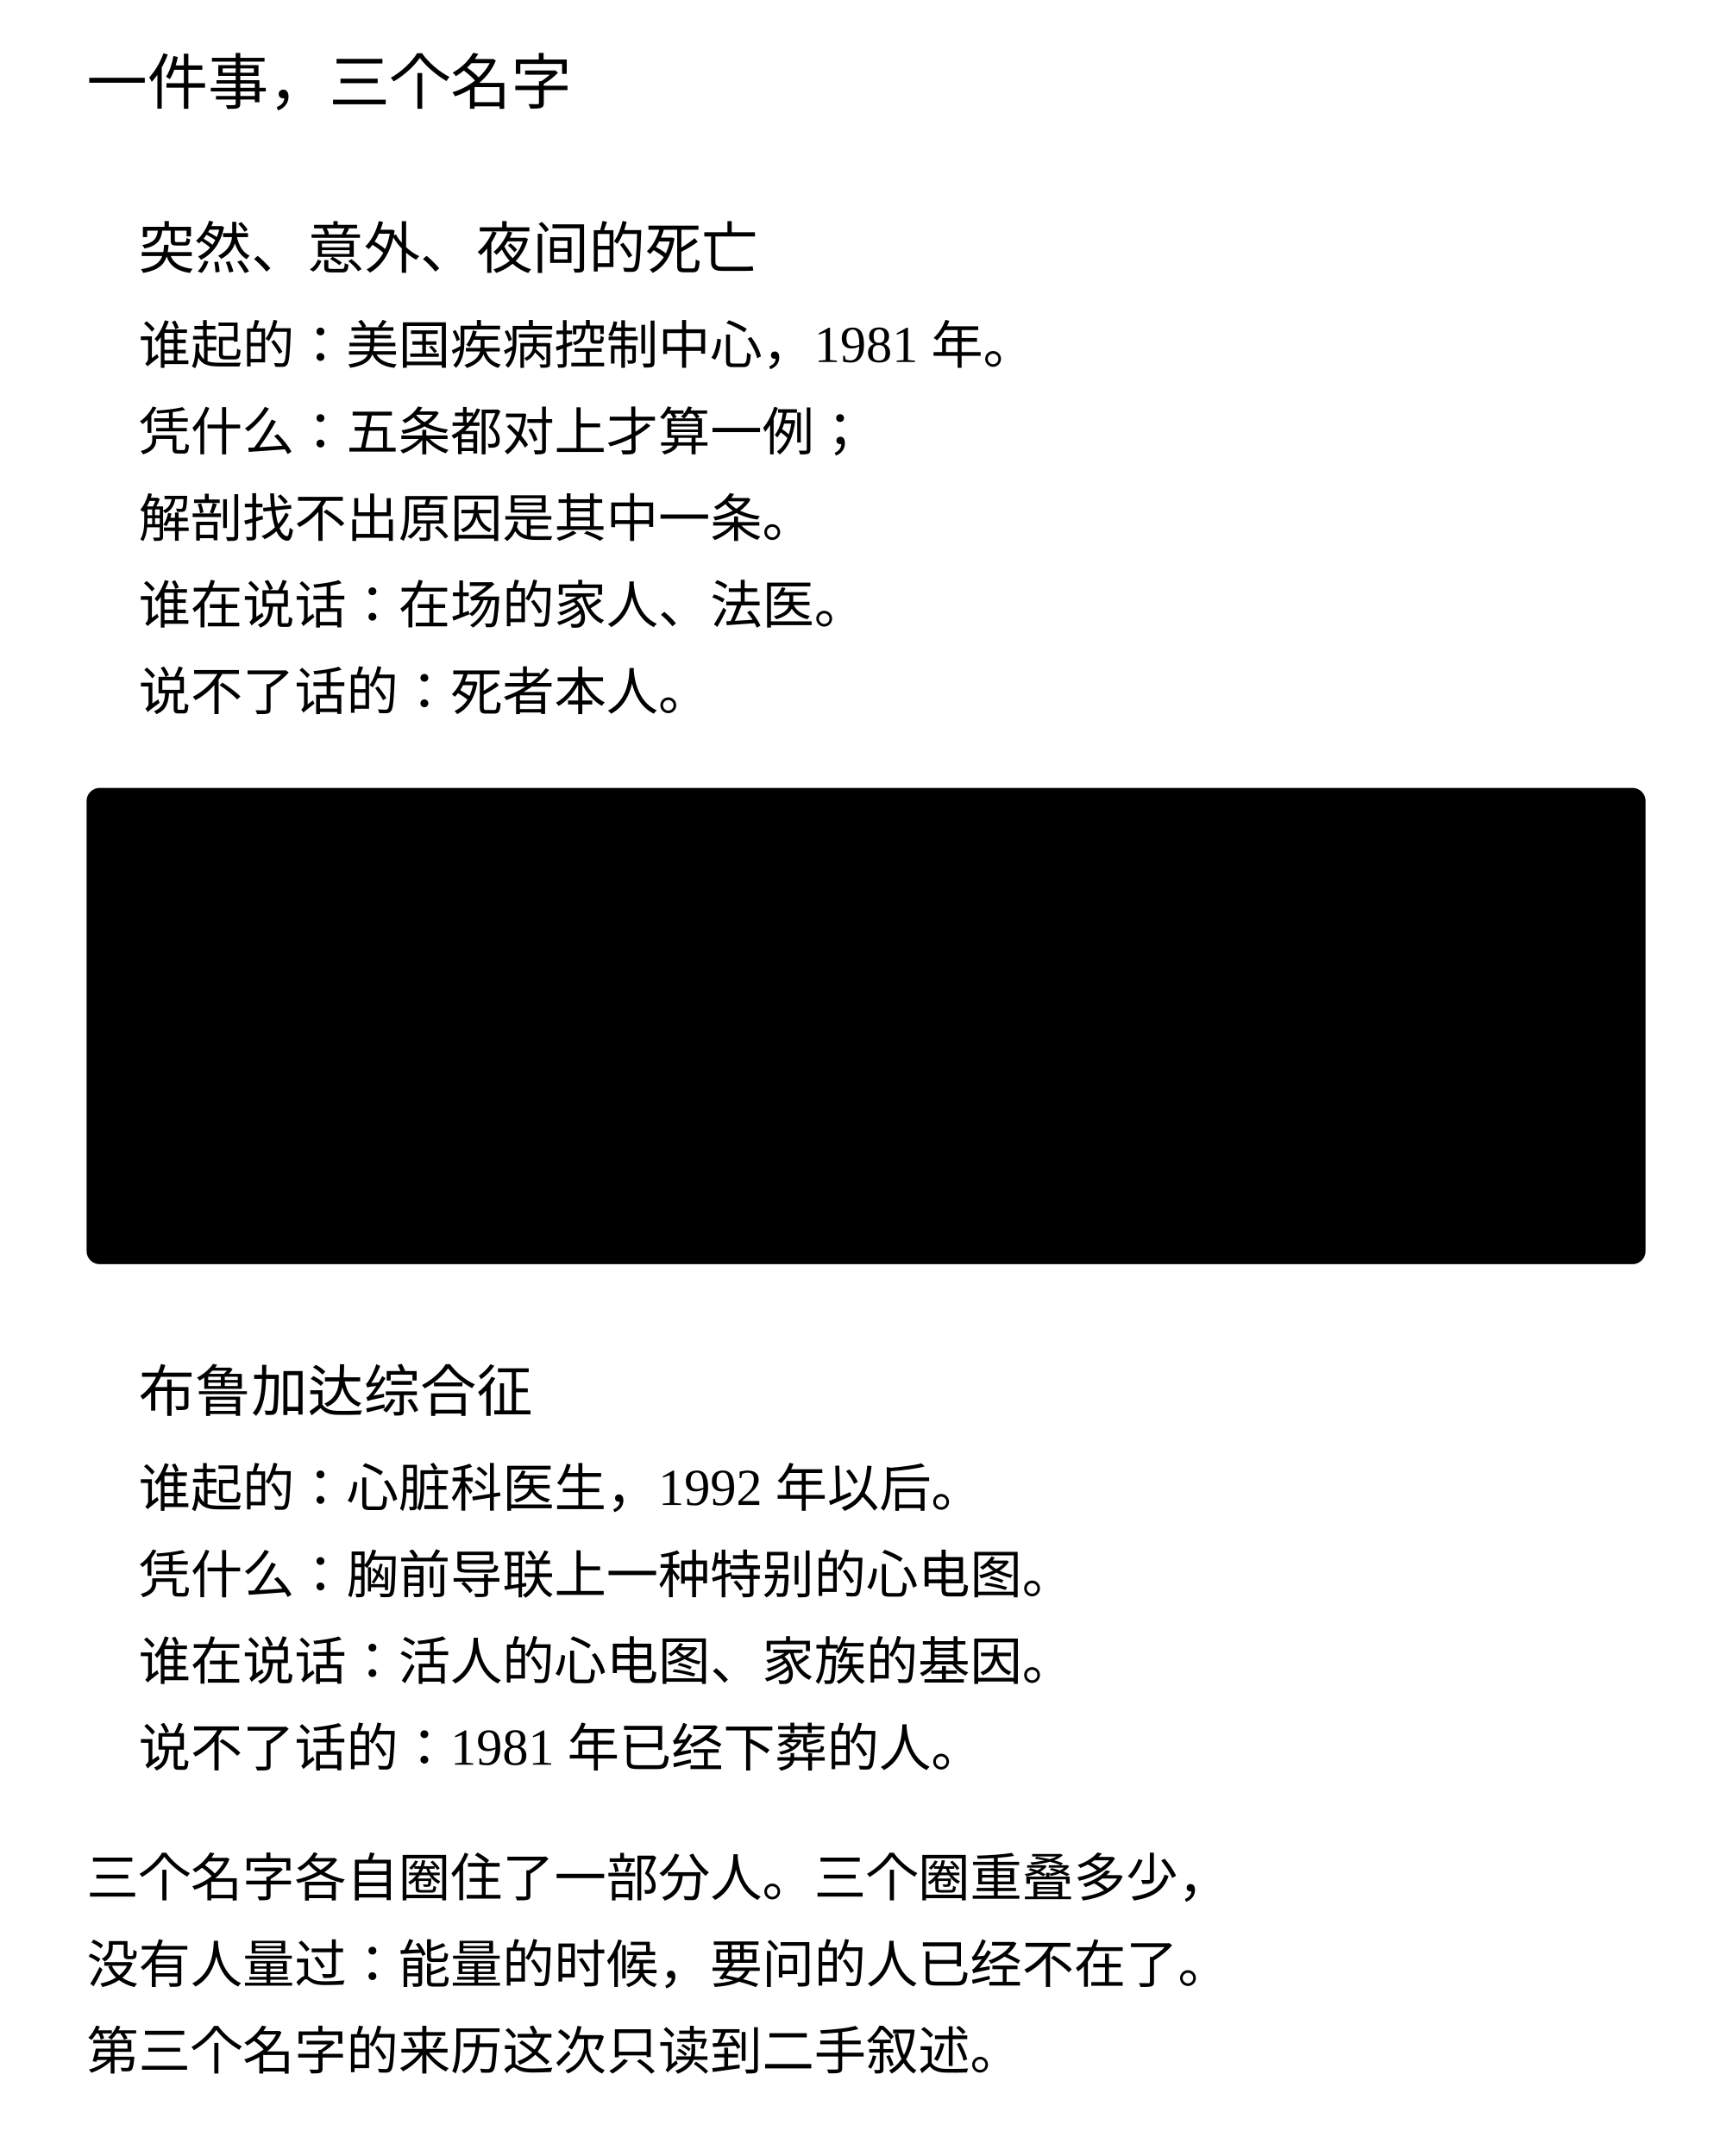
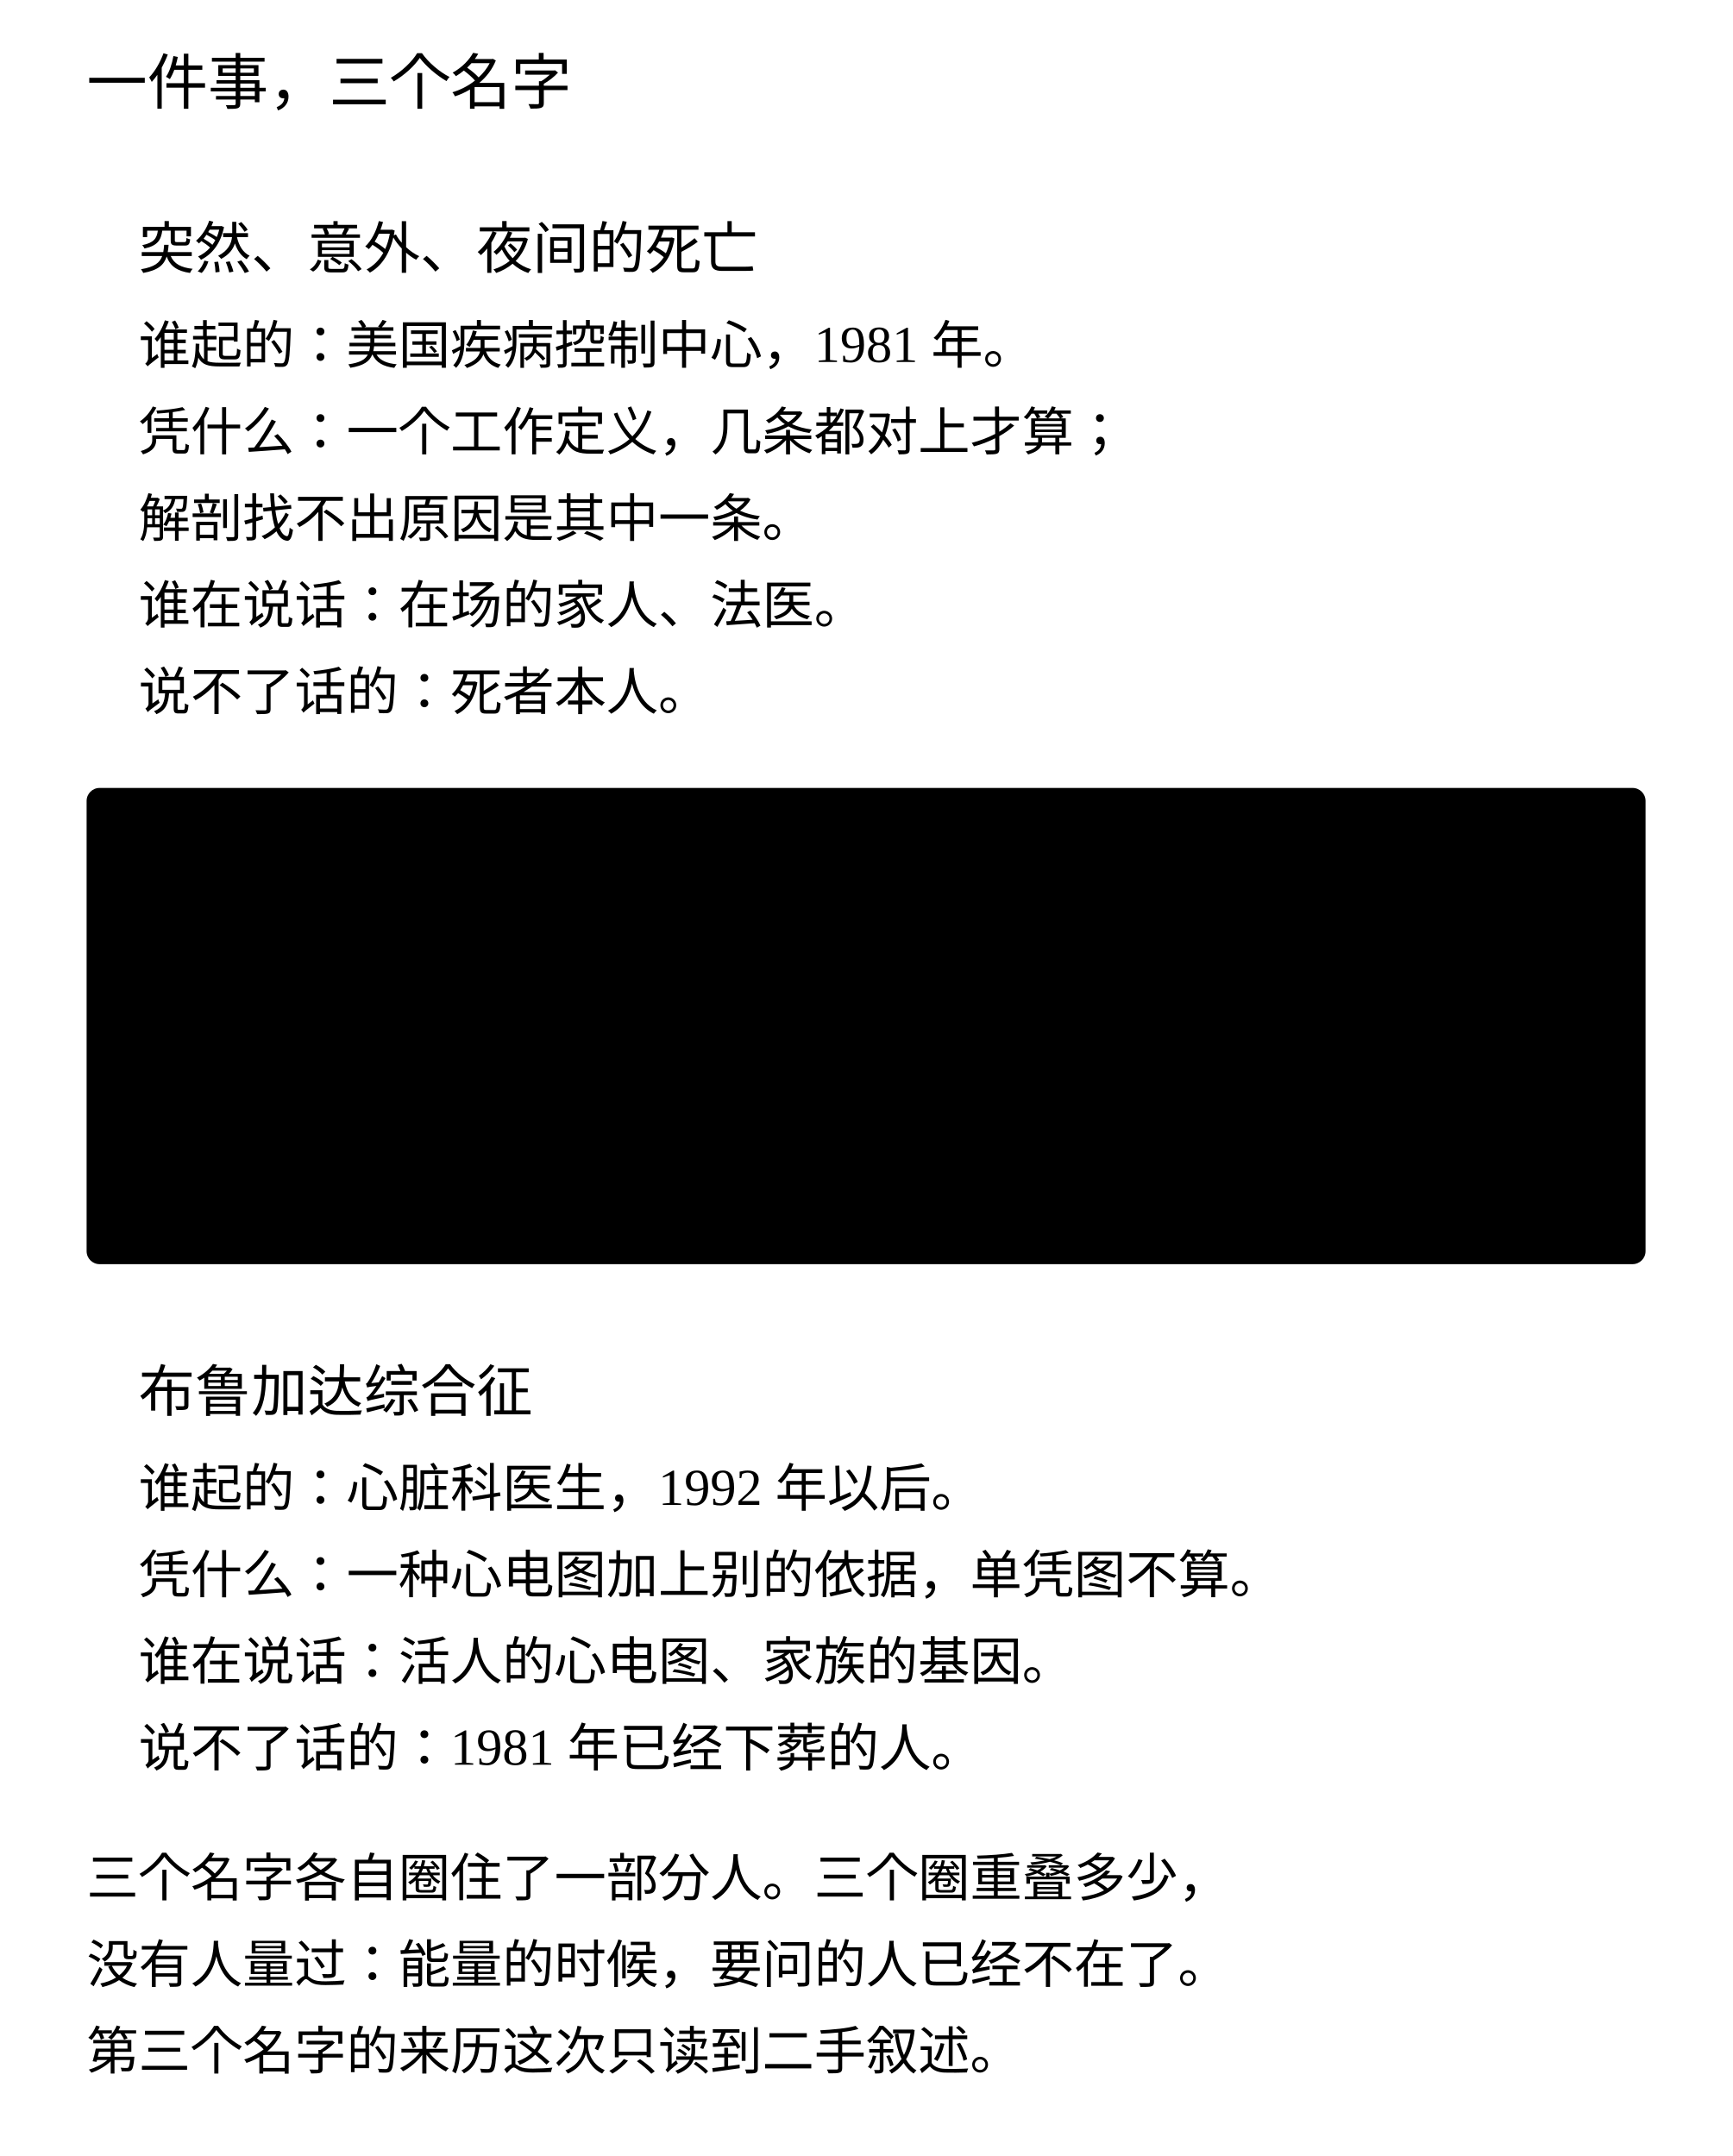
- <svg xmlns="http://www.w3.org/2000/svg" viewBox="0 0 400 498" role="img" aria-label="对照图：一件事，三个名字。第一个，突然、意外、夜间的死亡：美国疾病控制中心 1981 年起的，五条都对上才算一例，解剖找不出原因是其中一条；说话的是在场的家人和法医，说不了话的是死者本人。第二个，被压，赫蒙话 dab tsog：赫蒙人起的，年代说不清；指的是醒着、动不了、胸口有东西压；说话的是被压过又醒来的人，说不了话的是没有醒来的人。第三个，布鲁加达综合征：心脏科医生 1992 年以后起的，凭的是胸前导联上一种特别的心电图；说话的是活人的心电图和家族的基因，说不了话的是 1981 年已经下葬的人。三个名字各自圈住了一部分人，三个圈重叠多少没有人量过，因为能量的时候要问的人已经不在了。">
+ <svg xmlns="http://www.w3.org/2000/svg" viewBox="0 0 400 498" role="img" aria-label="对照图：一件事，三个名字。第一个，突然、意外、夜间的死亡：美国疾病控制中心 1981 年起的，是一个工作定义，几条都对上才算一例，解剖找不出原因是其中一条；说话的是在场的家人和法医，说不了话的是死者本人。第二个，被压，赫蒙话 dab tsog：赫蒙人起的，年代说不清；指的是醒着、动不了、胸口有东西压；说话的是被压过又醒来的人，说不了话的是没有醒来的人。第三个，布鲁加达综合征：心脏科医生 1992 年以后起的，凭的是一种心电图加上别的依据，单凭图不算；说话的是活人的心电图和家族的基因，说不了话的是 1981 年已经下葬的人。三个名字各自圈住了一部分人，三个圈重叠多少没有人量过，因为能量的时候要问的人已经不在了。">
  <text x="20.0" y="24.0" font-size="14" class="gt">一件事，三个名字</text>
  <rect class="l thin" x="20.0" y="40.0" width="360.0" height="130.0" rx="3" fill="none" />
  <rect class="l thin" x="20.0" y="40.0" width="360.0" height="130.0" rx="3" fill="none" />
  <text x="32.0" y="62.0" font-size="13">突然、意外、夜间的死亡</text>
  <text x="32.0" y="84.0" font-size="12">谁起的：美国疾病控制中心，1981 年。</text>
-   <text x="32.0" y="104.0" font-size="12">凭什么：五条都对上才算一例；</text>
+   <text x="32.0" y="104.0" font-size="12">凭什么：一个工作定义，几条都对上才算；</text>
  <text x="32.0" y="124.0" font-size="12">解剖找不出原因是其中一条。</text>
  <text x="32.0" y="144.0" font-size="12">谁在说话：在场的家人、法医。</text>
  <text x="32.0" y="164.0" font-size="12">说不了话的：死者本人。</text>
  <rect class="wash" x="20.0" y="182.0" width="360.0" height="110.0" rx="3" />
  <rect class="l thin" x="20.0" y="182.0" width="360.0" height="110.0" rx="3" fill="none" />
  <text x="32.0" y="204.0" font-size="13">被压（dab tsog）</text>
  <text x="32.0" y="226.0" font-size="12">谁起的：赫蒙人，年代说不清。</text>
  <text x="32.0" y="246.0" font-size="12">凭什么：醒着，动不了，胸口有东西压。</text>
  <text x="32.0" y="266.0" font-size="12">谁在说话：被压过又醒来的人。</text>
  <text x="32.0" y="286.0" font-size="12">说不了话的：没有醒来的人。</text>
  <rect class="l thin" x="20.0" y="304.0" width="360.0" height="110.0" rx="3" fill="none" />
  <rect class="l thin" x="20.0" y="304.0" width="360.0" height="110.0" rx="3" fill="none" />
  <text x="32.0" y="326.0" font-size="13">布鲁加达综合征</text>
  <text x="32.0" y="348.0" font-size="12">谁起的：心脏科医生，1992 年以后。</text>
-   <text x="32.0" y="368.0" font-size="12">凭什么：胸前导联上一种特别的心电图。</text>
+   <text x="32.0" y="368.0" font-size="12">凭什么：一种心电图加上别的依据，单凭图不算。</text>
  <text x="32.0" y="388.0" font-size="12">谁在说话：活人的心电图、家族的基因。</text>
  <text x="32.0" y="408.0" font-size="12">说不了话的：1981 年已经下葬的人。</text>
  <text x="20.0" y="438.0" font-size="12">三个名字各自圈住了一部分人。三个圈重叠多少，</text>
  <text x="20.0" y="458.0" font-size="12">没有人量过：能量的时候，要问的人已经不在了。</text>
  <text x="20.0" y="478.0" font-size="12">第三个名字的来历这次只读到二手叙述。</text>
</svg>
